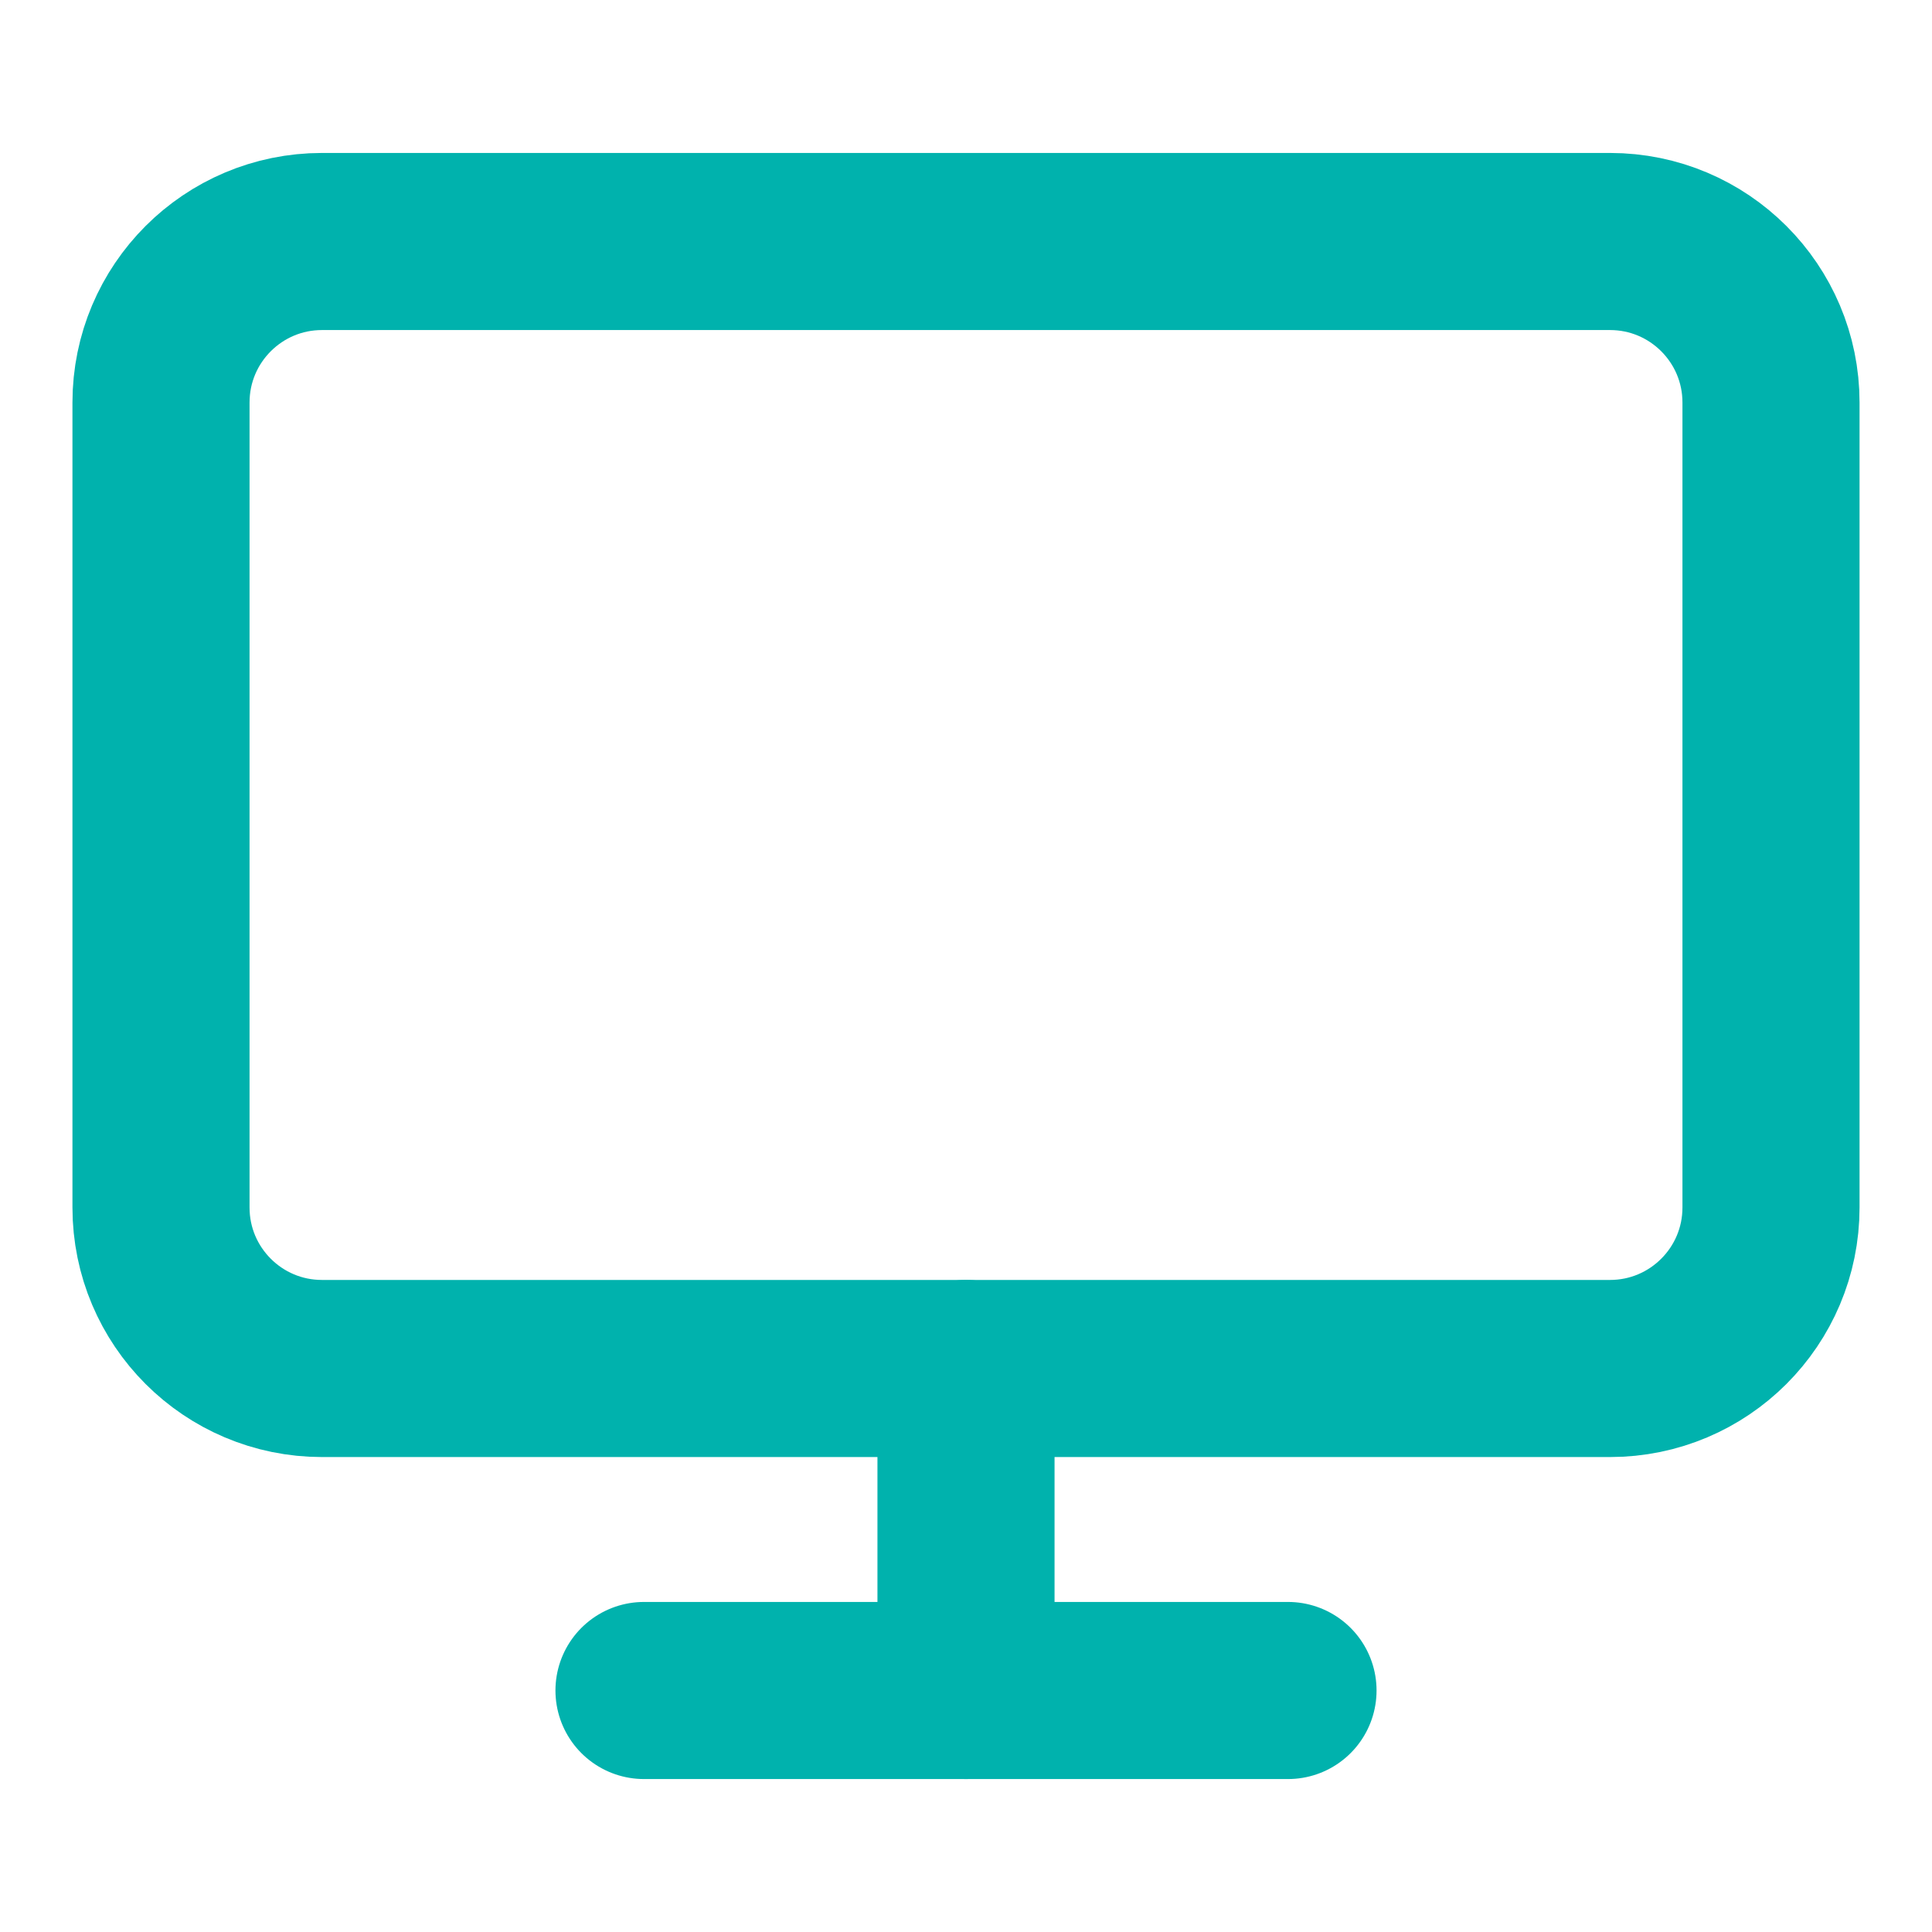
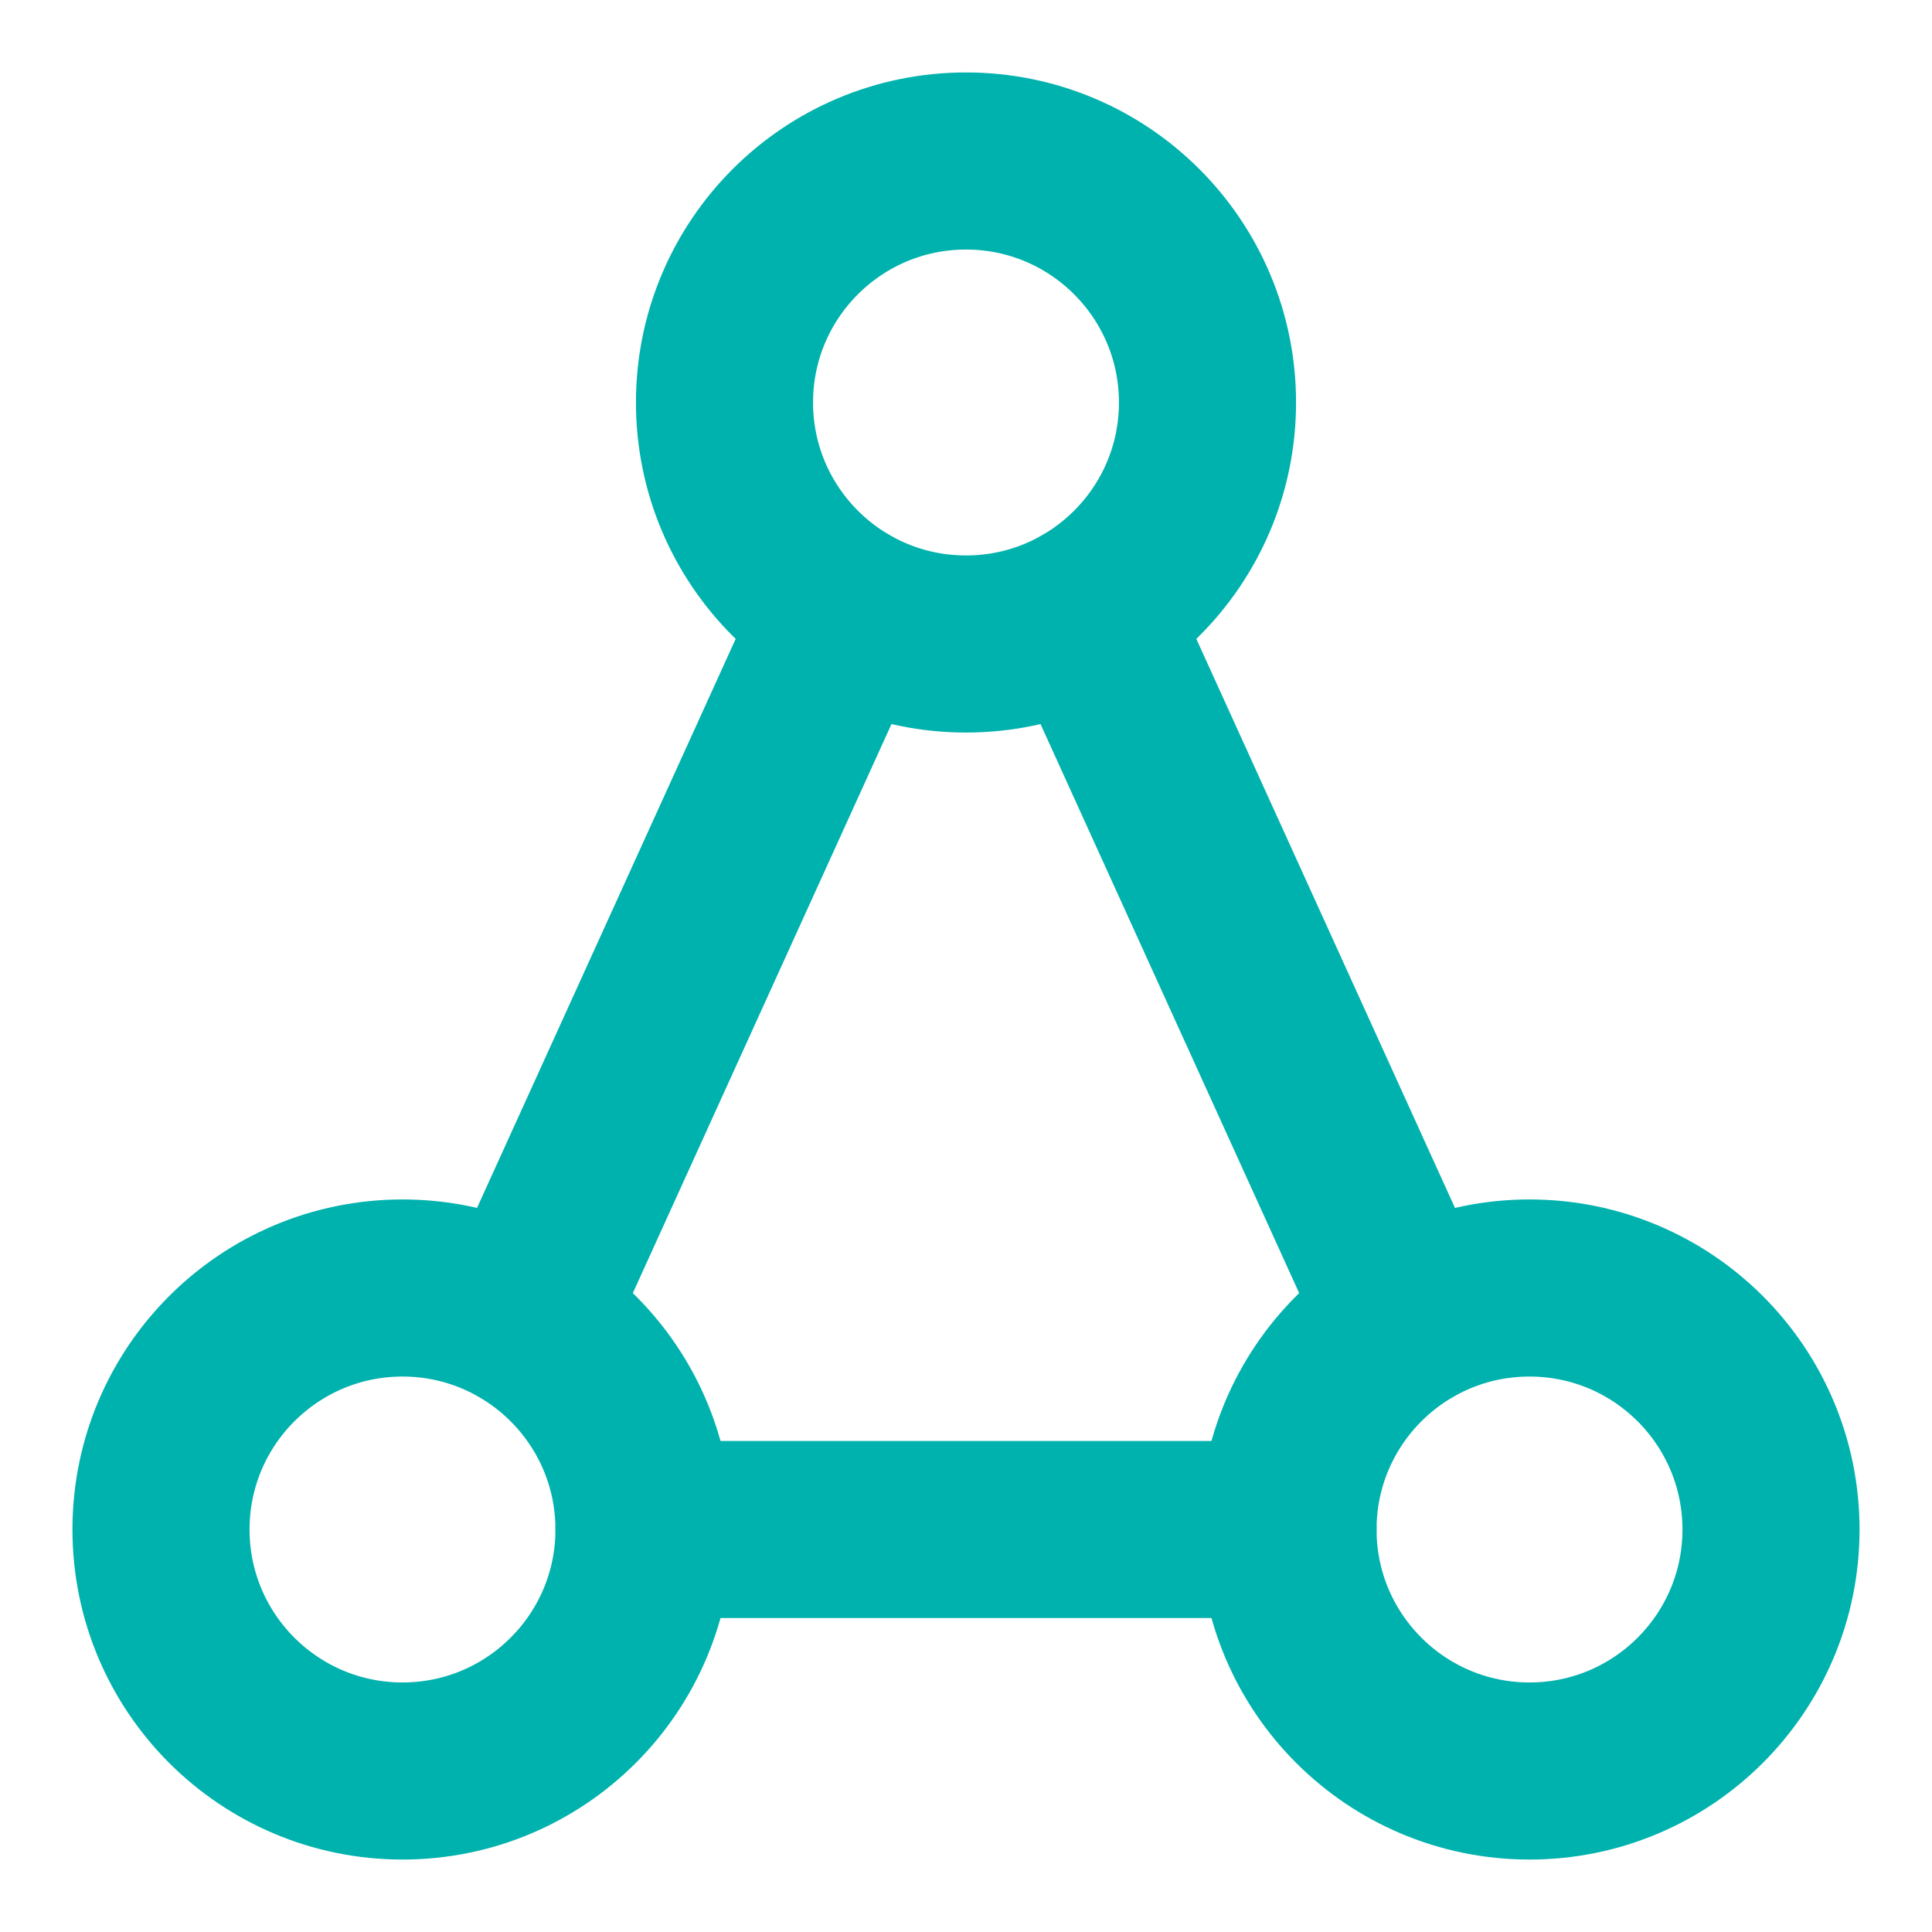
<svg xmlns="http://www.w3.org/2000/svg" width="24" height="24" viewBox="0 0 24 24" fill="none" stroke="#00B2AD" stroke-width="2.2" stroke-linecap="round" stroke-linejoin="round">
-   <rect x="2" y="3" width="20" height="14" rx="2" ry="2" />
-   <line x1="8" y1="21" x2="16" y2="21" />
-   <line x1="12" y1="17" x2="12" y2="21" />
+   <circle cx="12" cy="5" r="3" />
+   <circle cx="5" cy="19" r="3" />
+   <circle cx="19" cy="19" r="3" />
+   <line x1="10.5" y1="7.6" x2="6.5" y2="16.4" />
+   <line x1="13.5" y1="7.6" x2="17.5" y2="16.4" />
+   <line x1="8" y1="19" x2="16" y2="19" />
</svg>
